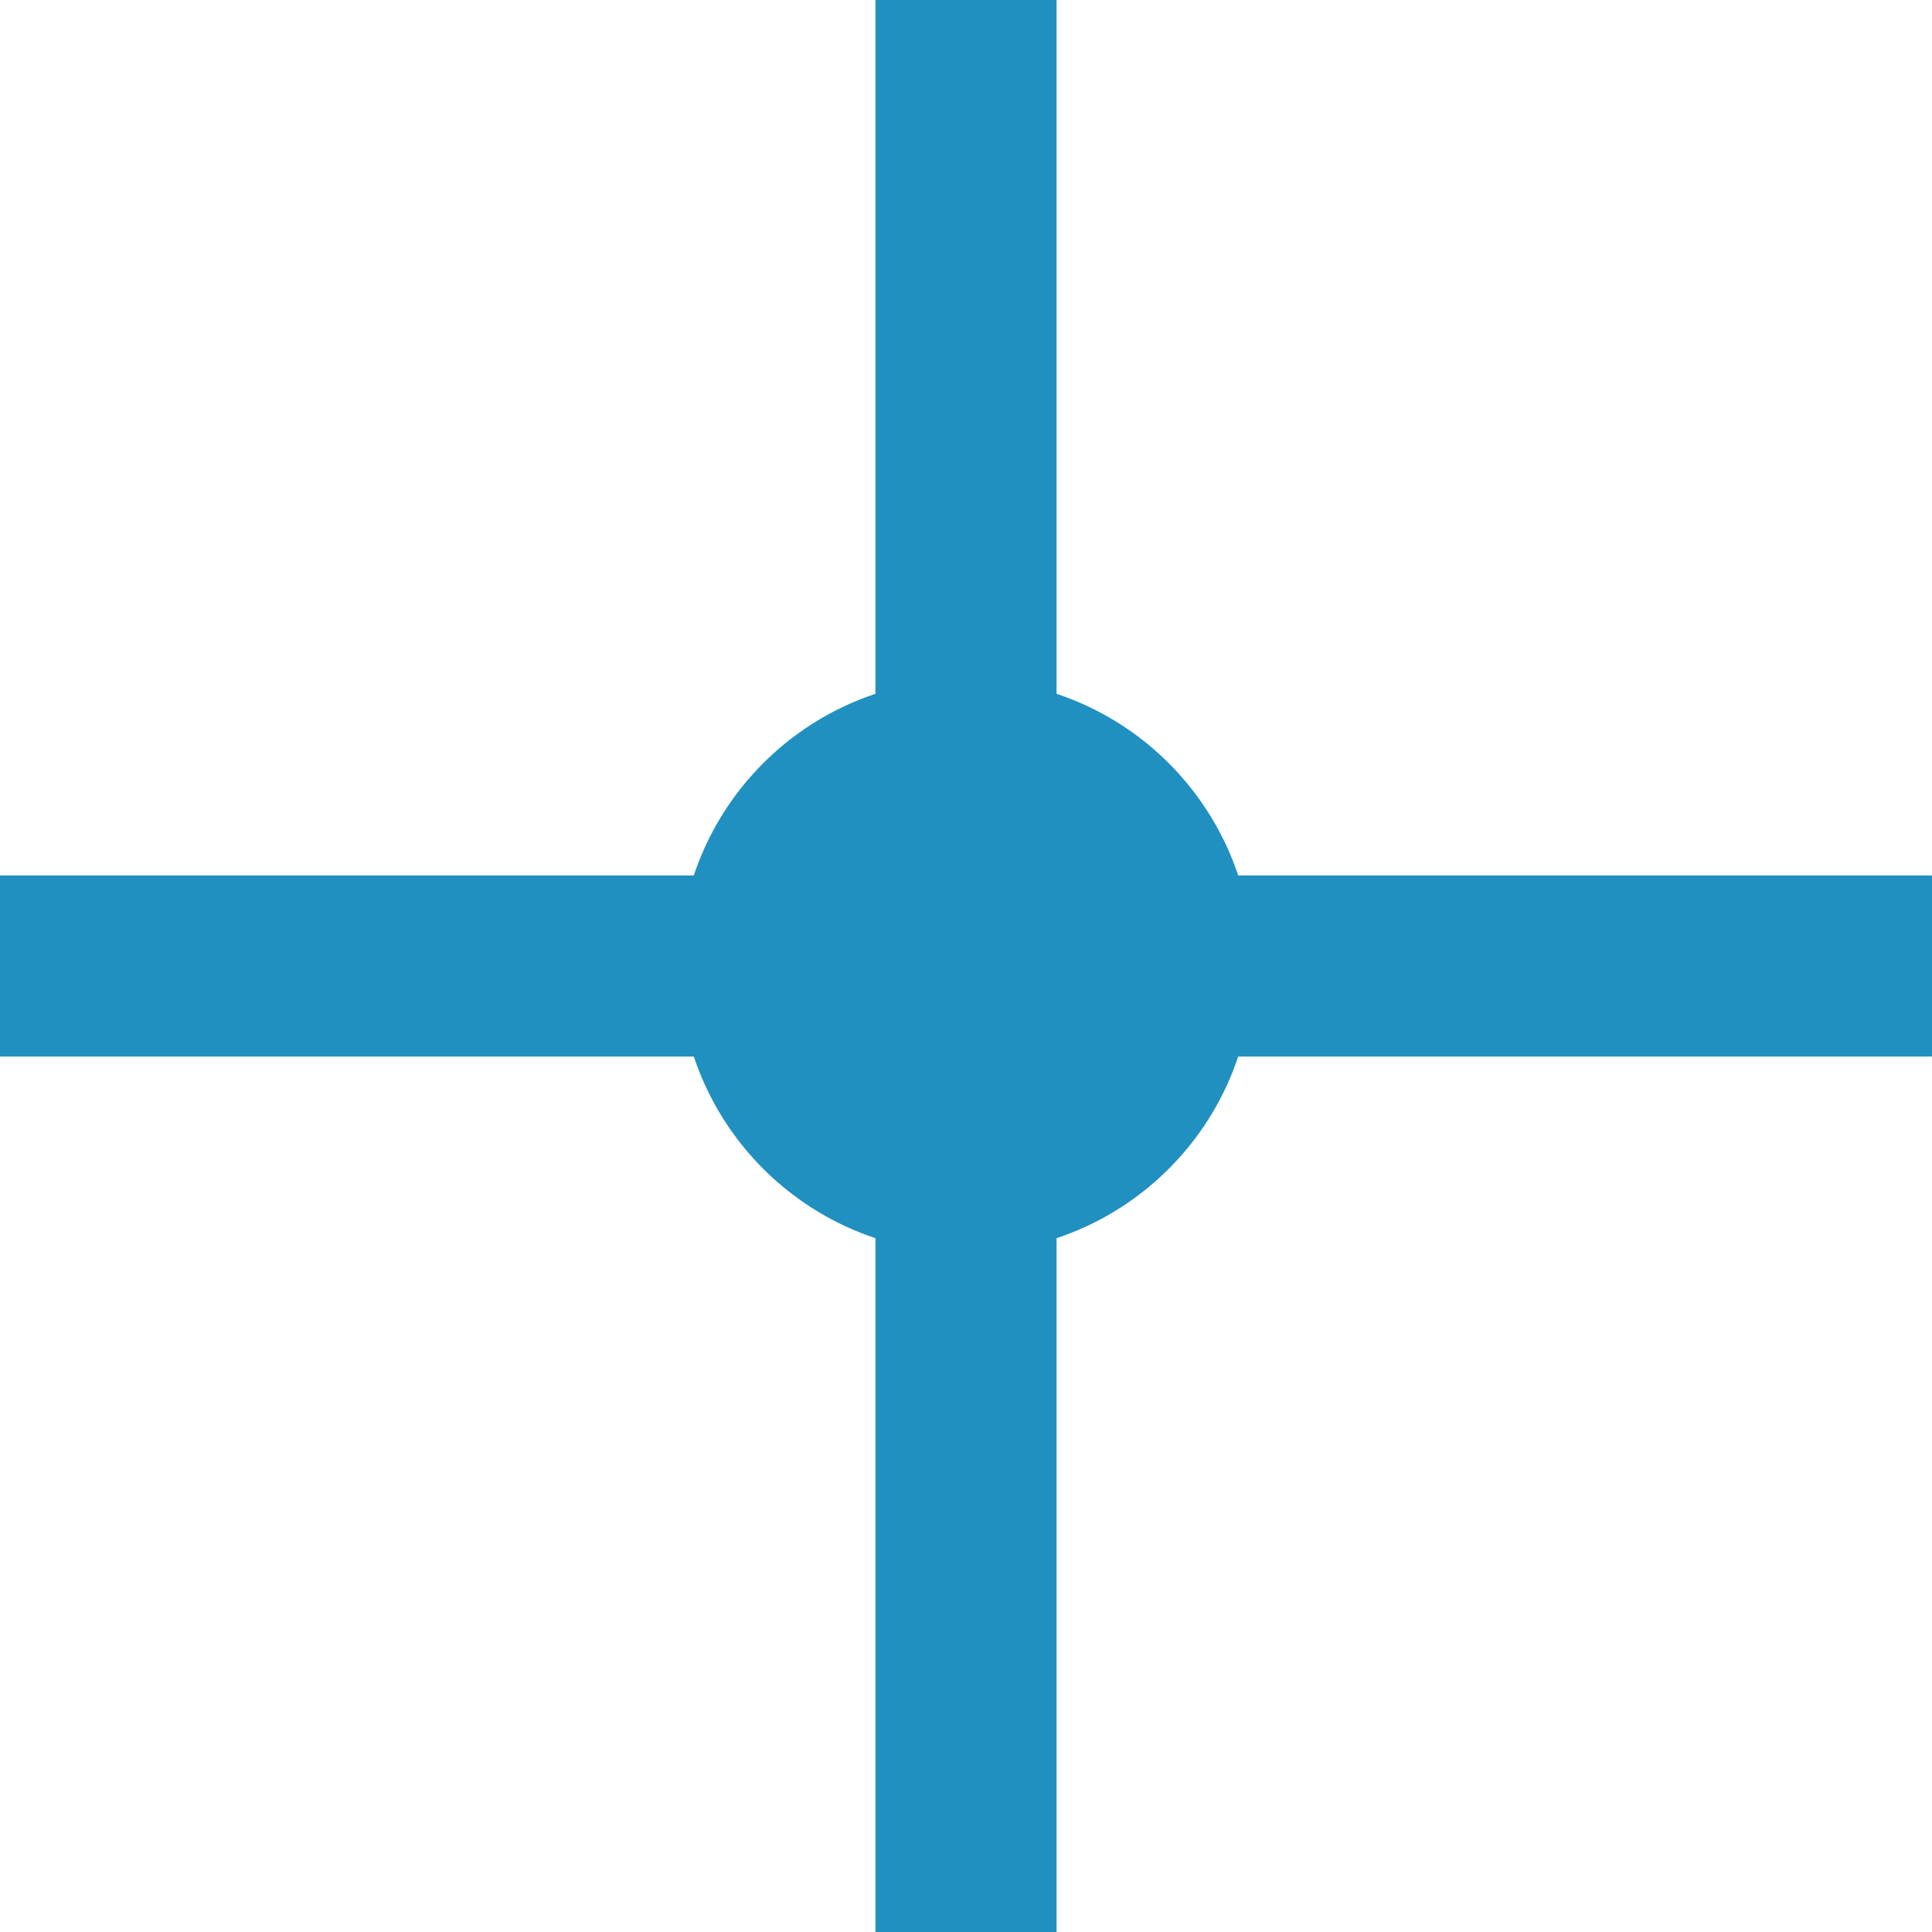
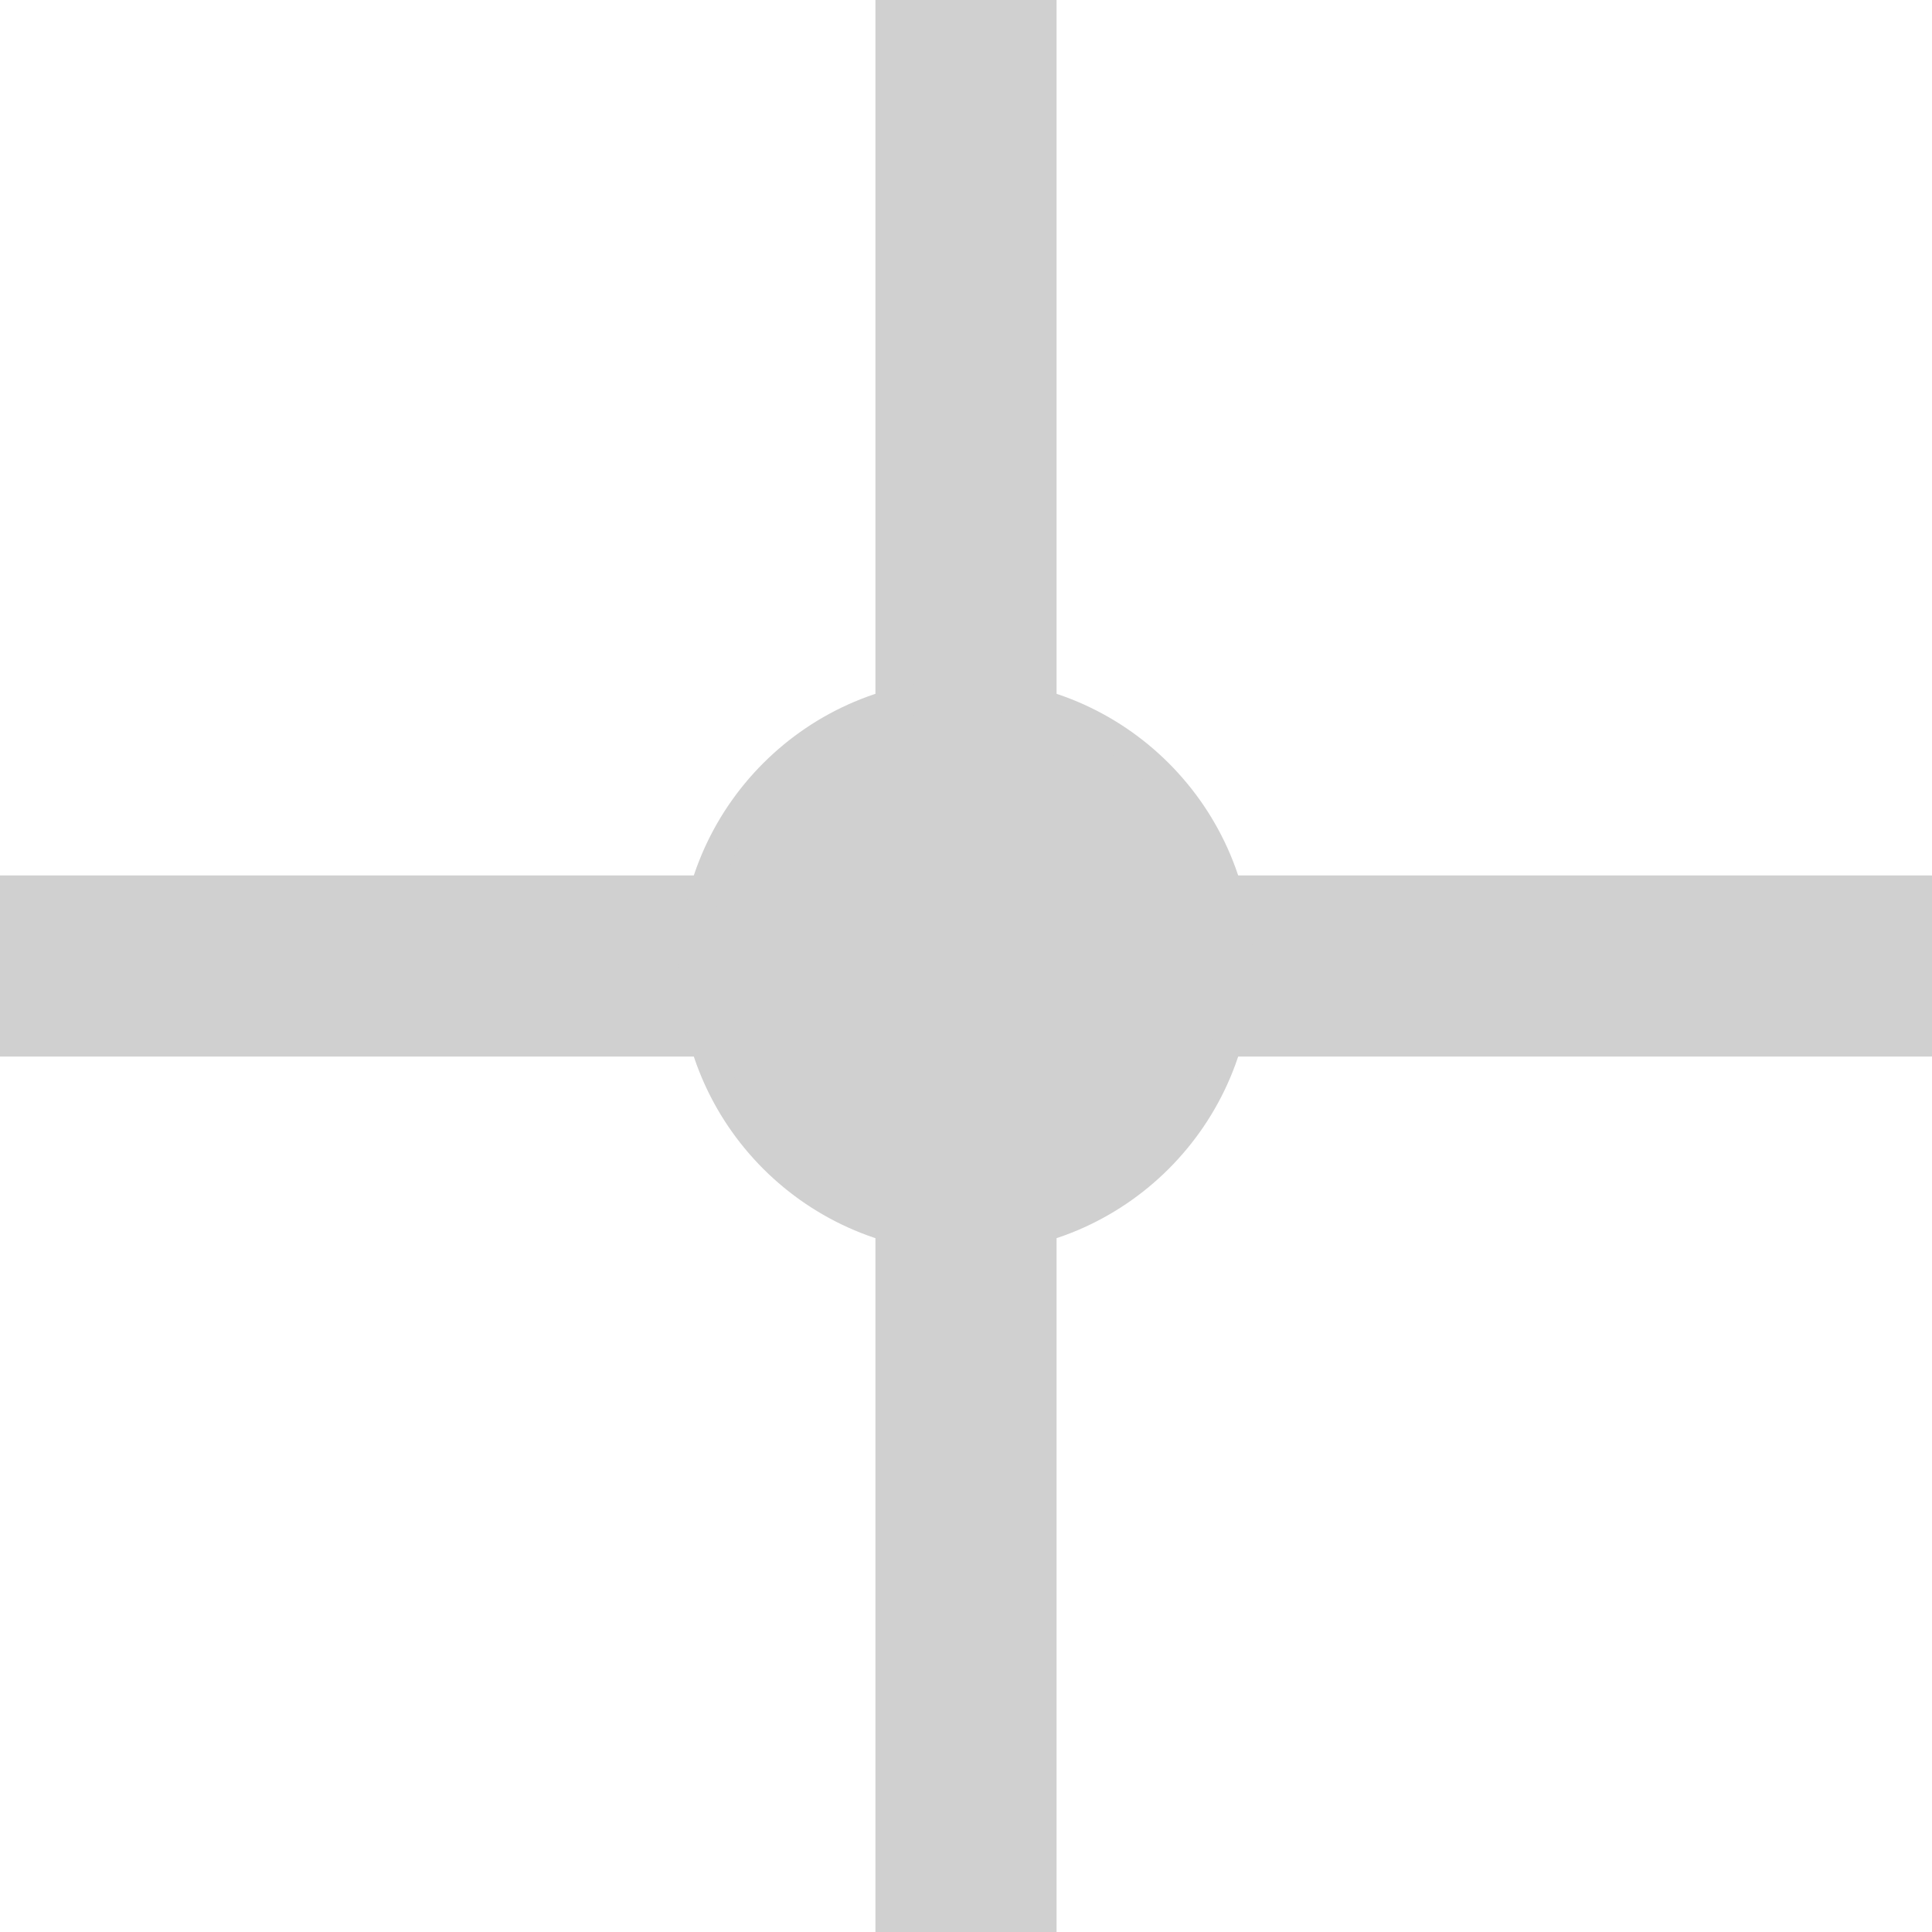
<svg xmlns="http://www.w3.org/2000/svg" version="1.1" id="Layer_1" x="0px" y="0px" viewBox="0 0 64 64" style="enable-background:new 0 0 64 64;" xml:space="preserve">
  <g>
-     <line stroke="#2090C0" stroke-linecap="round" stroke-width="6" x1="32" y1="0" x2="32" y2="64" />
-     <line stroke="#2090C0" stroke-linecap="round" stroke-width="6" x1="0" y1="32" x2="64" y2="32" />
-     <circle stroke="#2090C0" fill="#2090C0" cx="32" cy="32" r="9" />
+     <line stroke="#D0D0D0" stroke-linecap="round" stroke-width="6" x1="32" y1="0" x2="32" y2="64" />
+     <line stroke="#D0D0D0" stroke-linecap="round" stroke-width="6" x1="0" y1="32" x2="64" y2="32" />
+     <circle stroke="#D0D0D0" fill="#D0D0D0" cx="32" cy="32" r="9" />
  </g>
</svg>
